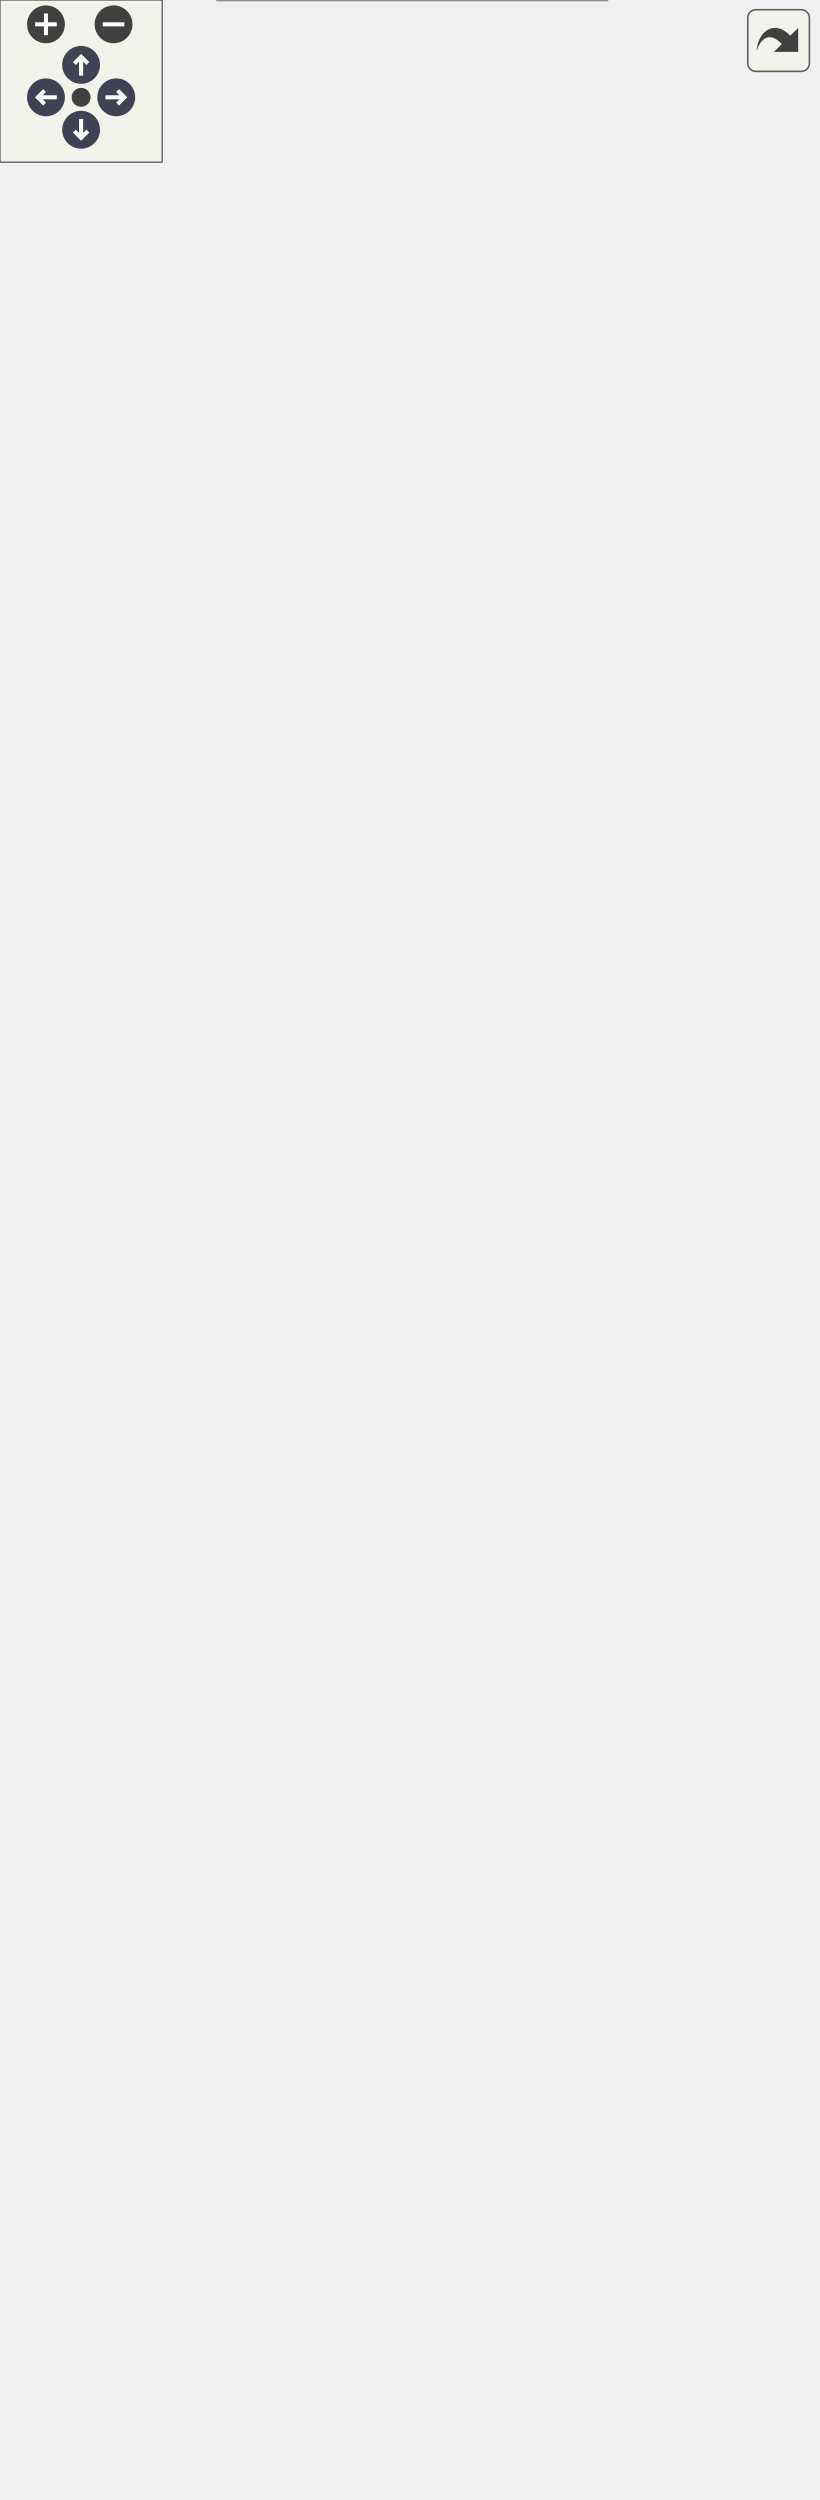
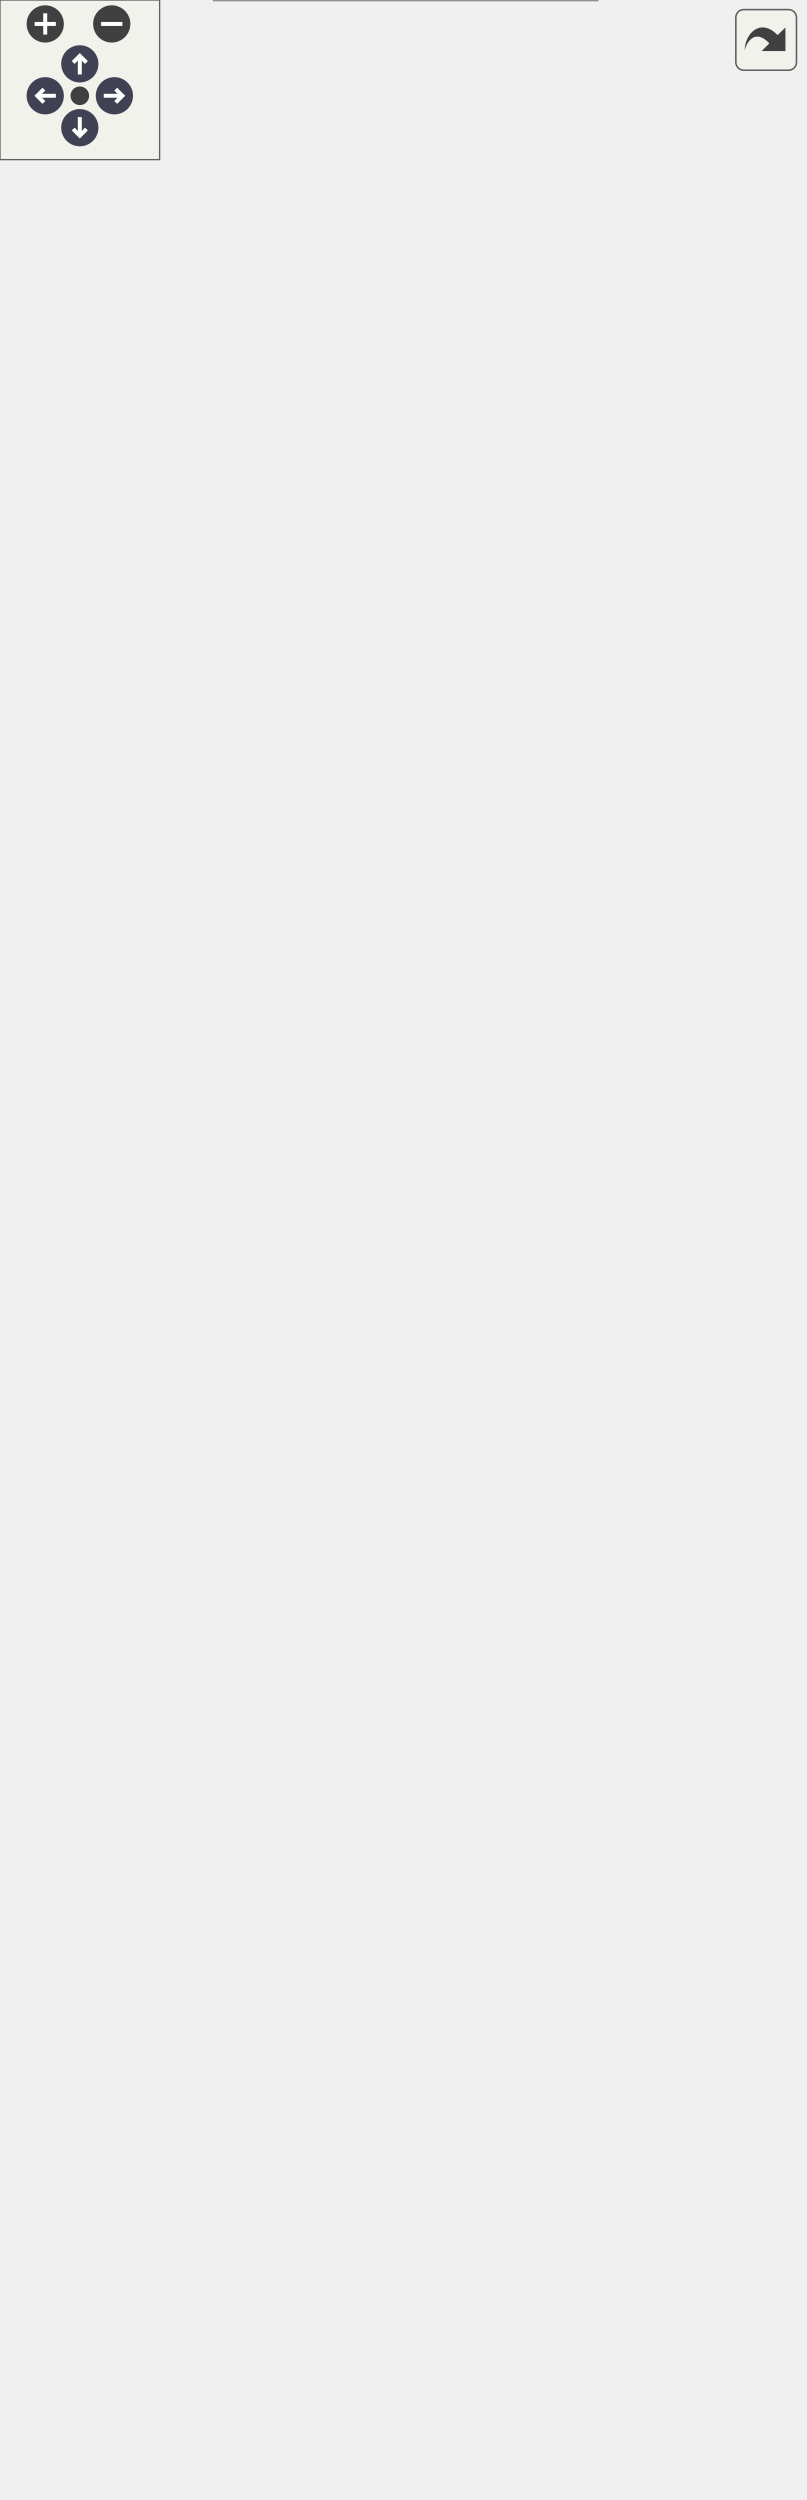
<svg xmlns="http://www.w3.org/2000/svg" xmlns:xlink="http://www.w3.org/1999/xlink" id="main" version="1.1" xml:space="preserve">
  <style type="text/css">
.node, .edge {opacity: 0.7;}
.node.selected, .edge.selected {opacity: 1;}
.edge:hover path { stroke: red; }
.edge:hover polygon { stroke: red; fill: red; }
</style>
  <defs>
    <circle id="rim" cx="0" cy="0" r="7" />
    <circle id="rim2" cx="0" cy="0" r="3.5" />
    <g id="zoomPlus">
      <use xlink:href="#rim" fill="#404040">
        <set attributeName="fill" to="#808080" begin="zoomplus.mouseover" end="zoomplus.mouseout" />
      </use>
      <path d="M-4,0h8M0,-4v8" fill="none" stroke="white" stroke-width="1.5" pointer-events="none" />
    </g>
    <g id="zoomMin">
      <use xlink:href="#rim" fill="#404040">
        <set attributeName="fill" to="#808080" begin="zoomminus.mouseover" end="zoomminus.mouseout" />
      </use>
      <path d="M-4,0h8" fill="none" stroke="white" stroke-width="1.5" pointer-events="none" />
    </g>
    <g id="arrowUp" transform="translate(30 24)">
      <use xlink:href="#rim" />
      <path pointer-events="none" fill="none" stroke="white" stroke-width="1.5" d="M0,-3.0v7 M-2.5,-0.5L0,-3.0L2.5,-0.5" />
    </g>
    <g id="arrowRight" transform="rotate(90) translate(36 -43)">
      <use xlink:href="#rim" />
      <path pointer-events="none" fill="none" stroke="white" stroke-width="1.5" d="M0,-3.0v7 M-2.5,-0.5L0,-3.0L2.5,-0.5" />
    </g>
    <g id="arrowDown" transform="rotate(180) translate(-30 -48)">
      <use xlink:href="#rim" />
      <path pointer-events="none" fill="none" stroke="white" stroke-width="1.5" d="M0,-3.0v7 M-2.5,-0.5L0,-3.0L2.5,-0.5" />
    </g>
    <g id="arrowLeft" transform="rotate(270) translate(-36 17)">
      <use xlink:href="#rim" />
      <path pointer-events="none" fill="none" stroke="white" stroke-width="1.5" d="M0,-3.0v7 M-2.5,-0.5L0,-3.0L2.5,-0.5" />
    </g>
    <g id="resetDef">
      <use xlink:href="#rim2" fill="#404040">
        <set attributeName="fill" to="#808080" begin="reset.mouseover" end="reset.mouseout" />
      </use>
    </g>
  </defs>
  <svg id="graph" class="graph">
    <g id="viewport">
      <g id="Node000001" class="node">
        <g id="a_Node000001">
          <a xlink:title="🎥 エディタビューポート内のカメラ操作を処理するシステム。">
            <polygon fill="#999999" stroke="transparent" points="224.5,-79 80.5,-79 80.5,0 224.5,0 224.5,-79" />
            <text text-anchor="start" x="85.5" y="-66.5" font-family="Helvetica,sans-Serif" font-size="10.00">Span::EditorCameraSystem</text>
            <text text-anchor="start" x="101" y="-51.5" font-family="Helvetica,sans-Serif" font-size="10.00">-</text>
            <text text-anchor="start" x="125.5" y="-51.5" font-family="Helvetica,sans-Serif" font-size="10.00">m_yaw</text>
            <text text-anchor="start" x="101" y="-36.5" font-family="Helvetica,sans-Serif" font-size="10.00">-</text>
            <text text-anchor="start" x="125.5" y="-36.5" font-family="Helvetica,sans-Serif" font-size="10.00">m_pitch</text>
            <text text-anchor="start" x="101" y="-21.5" font-family="Helvetica,sans-Serif" font-size="10.00">-</text>
            <text text-anchor="start" x="125.5" y="-21.5" font-family="Helvetica,sans-Serif" font-size="10.00">m_controlling</text>
            <text text-anchor="start" x="98.5" y="-6.5" font-family="Helvetica,sans-Serif" font-size="10.00">+</text>
            <text text-anchor="start" x="125.5" y="-6.5" font-family="Helvetica,sans-Serif" font-size="10.00">OnUpdate()</text>
            <polygon fill="#666666" stroke="#666666" points="80.5,-61.5 80.5,-61.5 224.5,-61.5 224.5,-61.5 80.5,-61.5" />
            <polygon fill="#666666" stroke="#666666" points="80.5,-16.5 80.5,-16.5 123.5,-16.5 123.5,-16.5 80.5,-16.5" />
            <polygon fill="#666666" stroke="#666666" points="123.5,-16.5 123.5,-16.5 224.5,-16.5 224.5,-16.5 123.5,-16.5" />
            <polygon fill="none" stroke="#666666" points="80.5,0 80.5,-79 224.5,-79 224.5,0 80.5,0" />
          </a>
        </g>
      </g>
      <g id="Node000002" class="node">
        <g id="a_Node000002">
          <a xlink:href="classSpan_1_1System.html" target="_top" xlink:title="🧠 ゲームロジックを実装するための基底クラス。">
            <polygon fill="white" stroke="transparent" points="194.5,-270 110.5,-270 110.5,-116 194.5,-116 194.5,-270" />
            <text text-anchor="start" x="119" y="-258" font-family="Helvetica,sans-Serif" font-size="10.00">Span::System</text>
            <text text-anchor="start" x="117" y="-243" font-family="Helvetica,sans-Serif" font-size="10.00">-</text>
            <text text-anchor="start" x="127.5" y="-243" font-family="Helvetica,sans-Serif" font-size="10.00">isEnabled</text>
            <text text-anchor="start" x="114.5" y="-228" font-family="Helvetica,sans-Serif" font-size="10.00">+</text>
            <text text-anchor="start" x="127.5" y="-228" font-family="Helvetica,sans-Serif" font-size="10.00">~System()</text>
            <text text-anchor="start" x="114.5" y="-213" font-family="Helvetica,sans-Serif" font-size="10.00">+</text>
            <text text-anchor="start" x="127.5" y="-213" font-family="Helvetica,sans-Serif" font-size="10.00">Initialize()</text>
            <text text-anchor="start" x="114.5" y="-198" font-family="Helvetica,sans-Serif" font-size="10.00">+</text>
            <text text-anchor="start" x="127.5" y="-198" font-family="Helvetica,sans-Serif" font-size="10.00">OnCreate()</text>
            <text text-anchor="start" x="114.5" y="-183" font-family="Helvetica,sans-Serif" font-size="10.00">+</text>
            <text text-anchor="start" x="127.5" y="-183" font-family="Helvetica,sans-Serif" font-size="10.00">OnUpdate()</text>
            <text text-anchor="start" x="114.5" y="-168" font-family="Helvetica,sans-Serif" font-size="10.00">+</text>
            <text text-anchor="start" x="127.5" y="-168" font-family="Helvetica,sans-Serif" font-size="10.00">OnDestroy()</text>
            <text text-anchor="start" x="114.5" y="-153" font-family="Helvetica,sans-Serif" font-size="10.00">+</text>
            <text text-anchor="start" x="127.5" y="-153" font-family="Helvetica,sans-Serif" font-size="10.00">IsEnabled()</text>
            <text text-anchor="start" x="114.5" y="-138" font-family="Helvetica,sans-Serif" font-size="10.00">+</text>
            <text text-anchor="start" x="127.5" y="-138" font-family="Helvetica,sans-Serif" font-size="10.00">SetEnabled()</text>
            <text text-anchor="start" x="114.5" y="-123" font-family="Helvetica,sans-Serif" font-size="10.00">#</text>
            <text text-anchor="start" x="127.5" y="-123" font-family="Helvetica,sans-Serif" font-size="10.00">GetWorld()</text>
            <polygon fill="#666666" stroke="#666666" points="110.5,-253 110.5,-253 194.5,-253 194.5,-253 110.5,-253" />
            <polygon fill="#666666" stroke="#666666" points="110.5,-238 110.5,-238 125.5,-238 125.5,-238 110.5,-238" />
            <polygon fill="#666666" stroke="#666666" points="125.5,-238 125.5,-238 194.5,-238 194.5,-238 125.5,-238" />
            <polygon fill="none" stroke="#666666" points="110.5,-116 110.5,-270 194.5,-270 194.5,-116 110.5,-116" />
          </a>
        </g>
      </g>
      <g id="edge1_Node000001_Node000002" class="edge">
        <g id="a_edge1_Node000001_Node000002">
          <a xlink:title=" ">
            <path fill="none" stroke="#63b8ff" d="M152.5,-105.74C152.5,-96.51 152.5,-87.49 152.5,-79.25" />
            <polygon fill="none" stroke="#63b8ff" points="149,-105.81 152.5,-115.81 156,-105.81 149,-105.81" />
          </a>
        </g>
      </g>
      <g id="Node000003" class="node">
        <g id="a_Node000003">
          <a xlink:href="classSpan_1_1World.html" target="_top" xlink:title="🌏 ECSの管理マネージャー。全てのEntityとSystemを保持します。">
            <polygon fill="white" stroke="transparent" points="221.5,-627 83.5,-627 83.5,-323 221.5,-323 221.5,-627" />
            <text text-anchor="start" x="123.5" y="-615" font-family="Helvetica,sans-Serif" font-size="10.00">Span::World</text>
            <text text-anchor="start" x="90" y="-600" font-family="Helvetica,sans-Serif" font-size="10.00">-</text>
            <text text-anchor="start" x="100.5" y="-600" font-family="Helvetica,sans-Serif" font-size="10.00">systems</text>
            <text text-anchor="start" x="90" y="-585" font-family="Helvetica,sans-Serif" font-size="10.00">-</text>
            <text text-anchor="start" x="100.5" y="-585" font-family="Helvetica,sans-Serif" font-size="10.00">entityLocationMap</text>
            <text text-anchor="start" x="87.5" y="-570" font-family="Helvetica,sans-Serif" font-size="10.00">+</text>
            <text text-anchor="start" x="100.5" y="-570" font-family="Helvetica,sans-Serif" font-size="10.00">World()</text>
            <text text-anchor="start" x="87.5" y="-555" font-family="Helvetica,sans-Serif" font-size="10.00">+</text>
            <text text-anchor="start" x="100.5" y="-555" font-family="Helvetica,sans-Serif" font-size="10.00">~World()</text>
            <text text-anchor="start" x="87.5" y="-540" font-family="Helvetica,sans-Serif" font-size="10.00">+</text>
            <text text-anchor="start" x="100.5" y="-540" font-family="Helvetica,sans-Serif" font-size="10.00">SPAN_NON_COPYABLE()</text>
            <text text-anchor="start" x="87.5" y="-525" font-family="Helvetica,sans-Serif" font-size="10.00">+</text>
            <text text-anchor="start" x="100.5" y="-525" font-family="Helvetica,sans-Serif" font-size="10.00">CreateEntity()</text>
            <text text-anchor="start" x="87.5" y="-510" font-family="Helvetica,sans-Serif" font-size="10.00">+</text>
            <text text-anchor="start" x="100.5" y="-510" font-family="Helvetica,sans-Serif" font-size="10.00">DestroyEntity()</text>
            <text text-anchor="start" x="87.5" y="-495" font-family="Helvetica,sans-Serif" font-size="10.00">+</text>
            <text text-anchor="start" x="100.5" y="-495" font-family="Helvetica,sans-Serif" font-size="10.00">IsAlive()</text>
            <text text-anchor="start" x="87.5" y="-480" font-family="Helvetica,sans-Serif" font-size="10.00">+</text>
            <text text-anchor="start" x="100.5" y="-480" font-family="Helvetica,sans-Serif" font-size="10.00">GetAllEntities()</text>
            <text text-anchor="start" x="87.5" y="-465" font-family="Helvetica,sans-Serif" font-size="10.00">+</text>
            <text text-anchor="start" x="100.5" y="-465" font-family="Helvetica,sans-Serif" font-size="10.00">Clear()</text>
            <text text-anchor="start" x="87.5" y="-450" font-family="Helvetica,sans-Serif" font-size="10.00">+</text>
            <text text-anchor="start" x="100.5" y="-450" font-family="Helvetica,sans-Serif" font-size="10.00">AddComponent()</text>
            <text text-anchor="start" x="87.5" y="-435" font-family="Helvetica,sans-Serif" font-size="10.00">+</text>
            <text text-anchor="start" x="100.5" y="-435" font-family="Helvetica,sans-Serif" font-size="10.00">RemoveComponent()</text>
            <text text-anchor="start" x="100.5" y="-420" font-family="Helvetica,sans-Serif" font-size="10.00">ほか 8 件…</text>
            <text text-anchor="start" x="90" y="-405" font-family="Helvetica,sans-Serif" font-size="10.00">-</text>
            <text text-anchor="start" x="100.5" y="-405" font-family="Helvetica,sans-Serif" font-size="10.00">MigrateEntity()</text>
            <text text-anchor="start" x="90" y="-390" font-family="Helvetica,sans-Serif" font-size="10.00">-</text>
            <text text-anchor="start" x="100.5" y="-390" font-family="Helvetica,sans-Serif" font-size="10.00">GetComponentUnsafe()</text>
            <text text-anchor="start" x="90" y="-375" font-family="Helvetica,sans-Serif" font-size="10.00">-</text>
            <text text-anchor="start" x="100.5" y="-375" font-family="Helvetica,sans-Serif" font-size="10.00">InitializeComponents()</text>
            <text text-anchor="start" x="90" y="-360" font-family="Helvetica,sans-Serif" font-size="10.00">-</text>
            <text text-anchor="start" x="100.5" y="-360" font-family="Helvetica,sans-Serif" font-size="10.00">InitializeComponent()</text>
            <text text-anchor="start" x="90" y="-345" font-family="Helvetica,sans-Serif" font-size="10.00">-</text>
            <text text-anchor="start" x="100.5" y="-345" font-family="Helvetica,sans-Serif" font-size="10.00">ProcessChunk_Impl()</text>
            <text text-anchor="start" x="90" y="-330" font-family="Helvetica,sans-Serif" font-size="10.00">-</text>
            <text text-anchor="start" x="100.5" y="-330" font-family="Helvetica,sans-Serif" font-size="10.00">ProcessChunk()</text>
            <polygon fill="#666666" stroke="#666666" points="83.5,-610 83.5,-610 221.5,-610 221.5,-610 83.5,-610" />
            <polygon fill="#666666" stroke="#666666" points="83.5,-580 83.5,-580 98.5,-580 98.5,-580 83.5,-580" />
            <polygon fill="#666666" stroke="#666666" points="98.5,-580 98.5,-580 221.5,-580 221.5,-580 98.5,-580" />
            <polygon fill="none" stroke="#666666" points="83.5,-323 83.5,-627 221.5,-627 221.5,-323 83.5,-323" />
          </a>
        </g>
      </g>
      <g id="edge2_Node000002_Node000003" class="edge">
        <g id="a_edge2_Node000002_Node000003">
          <a xlink:title=" ">
            <path fill="none" stroke="#63b8ff" d="M152.5,-322.94C152.5,-309.14 152.5,-295.48 152.5,-282.51" />
            <polygon fill="none" stroke="#63b8ff" points="152.5,-282.3 148.5,-276.3 152.5,-270.3 156.5,-276.3 152.5,-282.3" />
          </a>
        </g>
        <text text-anchor="start" x="155.5" y="-293.5" font-family="Helvetica,sans-Serif" font-size="10.00" fill="grey">-m_world</text>
      </g>
      <g id="Node000004" class="node">
        <g id="a_Node000004">
          <a xlink:href="classSpan_1_1EntityManager.html" target="_top" xlink:title="🆔 Entity IDの発行、破棄、有効性チェックを行う管理クラス。">
-             <polygon fill="white" stroke="transparent" points="145,-864 0,-864 0,-680 145,-680 145,-864" />
-             <text text-anchor="start" x="22" y="-852" font-family="Helvetica,sans-Serif" font-size="10.00">Span::EntityManager</text>
-             <text text-anchor="start" x="7" y="-837" font-family="Helvetica,sans-Serif" font-size="10.00">-</text>
-             <text text-anchor="start" x="17.5" y="-837" font-family="Helvetica,sans-Serif" font-size="10.00">generations</text>
-             <text text-anchor="start" x="7" y="-822" font-family="Helvetica,sans-Serif" font-size="10.00">-</text>
-             <text text-anchor="start" x="17.5" y="-822" font-family="Helvetica,sans-Serif" font-size="10.00">freeIndices</text>
-             <text text-anchor="start" x="7" y="-807" font-family="Helvetica,sans-Serif" font-size="10.00">-</text>
-             <text text-anchor="start" x="17.5" y="-807" font-family="Helvetica,sans-Serif" font-size="10.00">activeCount</text>
-             <text text-anchor="start" x="7" y="-792" font-family="Helvetica,sans-Serif" font-size="10.00">-</text>
-             <text text-anchor="start" x="17.5" y="-792" font-family="Helvetica,sans-Serif" font-size="10.00">MINIMUM_FREE_INDICES</text>
-             <text text-anchor="start" x="4.5" y="-777" font-family="Helvetica,sans-Serif" font-size="10.00">+</text>
-             <text text-anchor="start" x="17.5" y="-777" font-family="Helvetica,sans-Serif" font-size="10.00">EntityManager()</text>
-             <text text-anchor="start" x="4.5" y="-762" font-family="Helvetica,sans-Serif" font-size="10.00">+</text>
-             <text text-anchor="start" x="17.5" y="-762" font-family="Helvetica,sans-Serif" font-size="10.00">~EntityManager()</text>
-             <text text-anchor="start" x="4.5" y="-747" font-family="Helvetica,sans-Serif" font-size="10.00">+</text>
-             <text text-anchor="start" x="17.5" y="-747" font-family="Helvetica,sans-Serif" font-size="10.00">SPAN_NON_COPYABLE()</text>
-             <text text-anchor="start" x="4.5" y="-732" font-family="Helvetica,sans-Serif" font-size="10.00">+</text>
-             <text text-anchor="start" x="17.5" y="-732" font-family="Helvetica,sans-Serif" font-size="10.00">CreateEntity()</text>
-             <text text-anchor="start" x="4.5" y="-717" font-family="Helvetica,sans-Serif" font-size="10.00">+</text>
-             <text text-anchor="start" x="17.5" y="-717" font-family="Helvetica,sans-Serif" font-size="10.00">DestroyEntity()</text>
-             <text text-anchor="start" x="4.5" y="-702" font-family="Helvetica,sans-Serif" font-size="10.00">+</text>
-             <text text-anchor="start" x="17.5" y="-702" font-family="Helvetica,sans-Serif" font-size="10.00">IsAlive()</text>
-             <text text-anchor="start" x="4.5" y="-687" font-family="Helvetica,sans-Serif" font-size="10.00">+</text>
-             <text text-anchor="start" x="17.5" y="-687" font-family="Helvetica,sans-Serif" font-size="10.00">GetActiveEntityCount()</text>
-             <polygon fill="#666666" stroke="#666666" points="0.5,-847 0.5,-847 145.5,-847 145.5,-847 0.5,-847" />
-             <polygon fill="#666666" stroke="#666666" points="0.5,-787 0.5,-787 15.5,-787 15.5,-787 0.5,-787" />
-             <polygon fill="#666666" stroke="#666666" points="15.5,-787 15.5,-787 145.5,-787 145.5,-787 15.5,-787" />
-             <polygon fill="none" stroke="#666666" points="0,-680 0,-864 145,-864 145,-680 0,-680" />
+             <polygon fill="white" stroke="transparent" points="145,-879 0,-879 0,-680 145,-680 145,-879" />
+             <text text-anchor="start" x="22" y="-866.5" font-family="Helvetica,sans-Serif" font-size="10.00">Span::EntityManager</text>
+             <text text-anchor="start" x="7" y="-851.5" font-family="Helvetica,sans-Serif" font-size="10.00">-</text>
+             <text text-anchor="start" x="17.5" y="-851.5" font-family="Helvetica,sans-Serif" font-size="10.00">generations</text>
+             <text text-anchor="start" x="7" y="-836.5" font-family="Helvetica,sans-Serif" font-size="10.00">-</text>
+             <text text-anchor="start" x="17.5" y="-836.5" font-family="Helvetica,sans-Serif" font-size="10.00">freeIndices</text>
+             <text text-anchor="start" x="7" y="-821.5" font-family="Helvetica,sans-Serif" font-size="10.00">-</text>
+             <text text-anchor="start" x="17.5" y="-821.5" font-family="Helvetica,sans-Serif" font-size="10.00">activeCount</text>
+             <text text-anchor="start" x="7" y="-806.5" font-family="Helvetica,sans-Serif" font-size="10.00">-</text>
+             <text text-anchor="start" x="17.5" y="-806.5" font-family="Helvetica,sans-Serif" font-size="10.00">MINIMUM_FREE_INDICES</text>
+             <text text-anchor="start" x="7" y="-791.5" font-family="Helvetica,sans-Serif" font-size="10.00">-</text>
+             <text text-anchor="start" x="17.5" y="-791.5" font-family="Helvetica,sans-Serif" font-size="10.00">INITIAL_CAPACITY</text>
+             <text text-anchor="start" x="4.5" y="-776.5" font-family="Helvetica,sans-Serif" font-size="10.00">+</text>
+             <text text-anchor="start" x="17.5" y="-776.5" font-family="Helvetica,sans-Serif" font-size="10.00">EntityManager()</text>
+             <text text-anchor="start" x="4.5" y="-761.5" font-family="Helvetica,sans-Serif" font-size="10.00">+</text>
+             <text text-anchor="start" x="17.5" y="-761.5" font-family="Helvetica,sans-Serif" font-size="10.00">~EntityManager()</text>
+             <text text-anchor="start" x="4.5" y="-746.5" font-family="Helvetica,sans-Serif" font-size="10.00">+</text>
+             <text text-anchor="start" x="17.5" y="-746.5" font-family="Helvetica,sans-Serif" font-size="10.00">SPAN_NON_COPYABLE()</text>
+             <text text-anchor="start" x="4.5" y="-731.5" font-family="Helvetica,sans-Serif" font-size="10.00">+</text>
+             <text text-anchor="start" x="17.5" y="-731.5" font-family="Helvetica,sans-Serif" font-size="10.00">CreateEntity()</text>
+             <text text-anchor="start" x="4.5" y="-716.5" font-family="Helvetica,sans-Serif" font-size="10.00">+</text>
+             <text text-anchor="start" x="17.5" y="-716.5" font-family="Helvetica,sans-Serif" font-size="10.00">DestroyEntity()</text>
+             <text text-anchor="start" x="4.5" y="-701.5" font-family="Helvetica,sans-Serif" font-size="10.00">+</text>
+             <text text-anchor="start" x="17.5" y="-701.5" font-family="Helvetica,sans-Serif" font-size="10.00">IsAlive()</text>
+             <text text-anchor="start" x="4.5" y="-686.5" font-family="Helvetica,sans-Serif" font-size="10.00">+</text>
+             <text text-anchor="start" x="17.5" y="-686.5" font-family="Helvetica,sans-Serif" font-size="10.00">GetActiveEntityCount()</text>
+             <polygon fill="#666666" stroke="#666666" points="0.5,-861.5 0.5,-861.5 145.5,-861.5 145.5,-861.5 0.5,-861.5" />
+             <polygon fill="#666666" stroke="#666666" points="0.5,-786.5 0.5,-786.5 15.5,-786.5 15.5,-786.5 0.5,-786.5" />
+             <polygon fill="#666666" stroke="#666666" points="15.5,-786.5 15.5,-786.5 145.5,-786.5 145.5,-786.5 15.5,-786.5" />
+             <polygon fill="none" stroke="#666666" points="0,-680 0,-879 145,-879 145,-680 0,-680" />
          </a>
        </g>
      </g>
      <g id="edge3_Node000003_Node000004" class="edge">
        <g id="a_edge3_Node000003_Node000004">
          <a xlink:title=" ">
-             <path fill="none" stroke="#63b8ff" d="M97.26,-679.68C100.81,-666.59 104.55,-652.81 108.34,-638.84" />
-             <polygon fill="none" stroke="#63b8ff" points="108.39,-638.66 106.1,-631.82 111.53,-627.08 113.82,-633.92 108.39,-638.66" />
-           </a>
-         </g>
-         <text text-anchor="start" x="108.5" y="-650.5" font-family="Helvetica,sans-Serif" font-size="10.00" fill="grey">-entityManager</text>
+             <path fill="none" stroke="#63b8ff" d="M98.58,-679.87C102.08,-666.67 105.73,-652.86 109.42,-638.91" />
+             <polygon fill="none" stroke="#63b8ff" points="109.45,-638.78 107.12,-631.96 112.52,-627.18 114.85,-634 109.45,-638.78" />
+           </a>
+         </g>
+         <text text-anchor="start" x="111.5" y="-650.5" font-family="Helvetica,sans-Serif" font-size="10.00" fill="grey">-entityManager</text>
      </g>
      <g id="Node000005" class="node">
        <g id="a_Node000005">
          <a xlink:href="classSpan_1_1ArchetypeManager.html" target="_top" xlink:title="🏭 アーキタイプファクトリー&amp;キャッシュ。">
-             <polygon fill="white" stroke="transparent" points="302,-819 163,-819 163,-725 302,-725 302,-819" />
-             <text text-anchor="start" x="171.5" y="-807" font-family="Helvetica,sans-Serif" font-size="10.00">Span::ArchetypeManager</text>
-             <text text-anchor="start" x="170" y="-792" font-family="Helvetica,sans-Serif" font-size="10.00">-</text>
-             <text text-anchor="start" x="180.5" y="-792" font-family="Helvetica,sans-Serif" font-size="10.00">archetypes</text>
-             <text text-anchor="start" x="167.5" y="-777" font-family="Helvetica,sans-Serif" font-size="10.00">+</text>
-             <text text-anchor="start" x="180.5" y="-777" font-family="Helvetica,sans-Serif" font-size="10.00">~ArchetypeManager()</text>
-             <text text-anchor="start" x="167.5" y="-762" font-family="Helvetica,sans-Serif" font-size="10.00">+</text>
-             <text text-anchor="start" x="180.5" y="-762" font-family="Helvetica,sans-Serif" font-size="10.00">GetOrCreateArchetype()</text>
-             <text text-anchor="start" x="167.5" y="-747" font-family="Helvetica,sans-Serif" font-size="10.00">+</text>
-             <text text-anchor="start" x="180.5" y="-747" font-family="Helvetica,sans-Serif" font-size="10.00">GetOrCreateArchetype()</text>
-             <text text-anchor="start" x="167.5" y="-732" font-family="Helvetica,sans-Serif" font-size="10.00">+</text>
-             <text text-anchor="start" x="180.5" y="-732" font-family="Helvetica,sans-Serif" font-size="10.00">GetAllArchetypes()</text>
-             <polygon fill="#666666" stroke="#666666" points="163.5,-802 163.5,-802 302.5,-802 302.5,-802 163.5,-802" />
-             <polygon fill="#666666" stroke="#666666" points="163.5,-787 163.5,-787 178.5,-787 178.5,-787 163.5,-787" />
-             <polygon fill="#666666" stroke="#666666" points="178.5,-787 178.5,-787 302.5,-787 302.5,-787 178.5,-787" />
-             <polygon fill="none" stroke="#666666" points="163,-725 163,-819 302,-819 302,-725 163,-725" />
+             <polygon fill="white" stroke="transparent" points="302,-826.5 163,-826.5 163,-732.5 302,-732.5 302,-826.5" />
+             <text text-anchor="start" x="171.5" y="-814.5" font-family="Helvetica,sans-Serif" font-size="10.00">Span::ArchetypeManager</text>
+             <text text-anchor="start" x="170" y="-799.5" font-family="Helvetica,sans-Serif" font-size="10.00">-</text>
+             <text text-anchor="start" x="180.5" y="-799.5" font-family="Helvetica,sans-Serif" font-size="10.00">archetypes</text>
+             <text text-anchor="start" x="167.5" y="-784.5" font-family="Helvetica,sans-Serif" font-size="10.00">+</text>
+             <text text-anchor="start" x="180.5" y="-784.5" font-family="Helvetica,sans-Serif" font-size="10.00">~ArchetypeManager()</text>
+             <text text-anchor="start" x="167.5" y="-769.5" font-family="Helvetica,sans-Serif" font-size="10.00">+</text>
+             <text text-anchor="start" x="180.5" y="-769.5" font-family="Helvetica,sans-Serif" font-size="10.00">GetOrCreateArchetype()</text>
+             <text text-anchor="start" x="167.5" y="-754.5" font-family="Helvetica,sans-Serif" font-size="10.00">+</text>
+             <text text-anchor="start" x="180.5" y="-754.5" font-family="Helvetica,sans-Serif" font-size="10.00">GetOrCreateArchetype()</text>
+             <text text-anchor="start" x="167.5" y="-739.5" font-family="Helvetica,sans-Serif" font-size="10.00">+</text>
+             <text text-anchor="start" x="180.5" y="-739.5" font-family="Helvetica,sans-Serif" font-size="10.00">GetAllArchetypes()</text>
+             <polygon fill="#666666" stroke="#666666" points="163.5,-809.5 163.5,-809.5 302.5,-809.5 302.5,-809.5 163.5,-809.5" />
+             <polygon fill="#666666" stroke="#666666" points="163.5,-794.5 163.5,-794.5 178.5,-794.5 178.5,-794.5 163.5,-794.5" />
+             <polygon fill="#666666" stroke="#666666" points="178.5,-794.5 178.5,-794.5 302.5,-794.5 302.5,-794.5 178.5,-794.5" />
+             <polygon fill="none" stroke="#666666" points="163,-732.5 163,-826.5 302,-826.5 302,-732.5 163,-732.5" />
          </a>
        </g>
      </g>
      <g id="edge4_Node000003_Node000005" class="edge">
        <g id="a_edge4_Node000003_Node000005">
          <a xlink:title=" ">
-             <path fill="none" stroke="#63b8ff" d="M220,-724.91C213.54,-701.09 205.23,-670.44 196.66,-638.85" />
-             <polygon fill="none" stroke="#63b8ff" points="196.64,-638.75 191.21,-634.01 193.5,-627.17 198.93,-631.92 196.64,-638.75" />
-           </a>
-         </g>
-         <text text-anchor="start" x="204.5" y="-650.5" font-family="Helvetica,sans-Serif" font-size="10.00" fill="grey">-archetypeManager</text>
+             <path fill="none" stroke="#63b8ff" d="M220.26,-732.23C213.5,-706.65 204.65,-673.17 195.58,-638.89" />
+             <polygon fill="none" stroke="#63b8ff" points="195.57,-638.85 190.17,-634.07 192.5,-627.25 197.9,-632.02 195.57,-638.85" />
+           </a>
+         </g>
+         <text text-anchor="start" x="202.5" y="-650.5" font-family="Helvetica,sans-Serif" font-size="10.00" fill="grey">-archetypeManager</text>
      </g>
    </g>
  </svg>
  <g id="navigator" transform="translate(0 0)" fill="#404254">
    <rect fill="#f2f5e9" fill-opacity="0.5" stroke="#606060" stroke-width=".5" x="0" y="0" width="60" height="60" />
    <use id="zoomplus" xlink:href="#zoomPlus" x="17" y="9" />
    <use id="zoomminus" xlink:href="#zoomMin" x="42" y="9" />
    <use id="reset" xlink:href="#resetDef" x="30" y="36" />
    <use id="arrowup" xlink:href="#arrowUp" x="0" y="0" />
    <use id="arrowright" xlink:href="#arrowRight" x="0" y="0" />
    <use id="arrowdown" xlink:href="#arrowDown" x="0" y="0" />
    <use id="arrowleft" xlink:href="#arrowLeft" x="0" y="0" />
  </g>
  <svg viewBox="0 0 15 15" width="100%" height="30px" preserveAspectRatio="xMaxYMin meet">
    <g id="arrow_out" transform="scale(0.3 0.3)">
      <a xlink:href="classSpan_1_1EditorCameraSystem__coll__graph_org.svg" target="_base">
        <rect id="button" ry="5" rx="5" y="6" x="6" height="38" width="38" fill="#f2f5e9" fill-opacity="0.5" stroke="#606060" stroke-width="1.0" />
        <path id="arrow" d="M 11.5,31.437 C 11.94,20.098 22.043,11.323 32.159,21.979 L 37.069,17.246 C 37.069,17.246 37.088,32 37.088,32 L 22.16,31.978 C 22.16,31.978 26.998,27.14 26.998,27.14 C 18.529,18.264 13.292,25.23 11.5,31.437 z" style="fill:#404040;" />
      </a>
    </g>
  </svg>
  <style type="text/css">

[data-mouse-over-selected='false'] { opacity: 0.7; }
[data-mouse-over-selected='true']  { opacity: 1.0; }

</style>
</svg>
